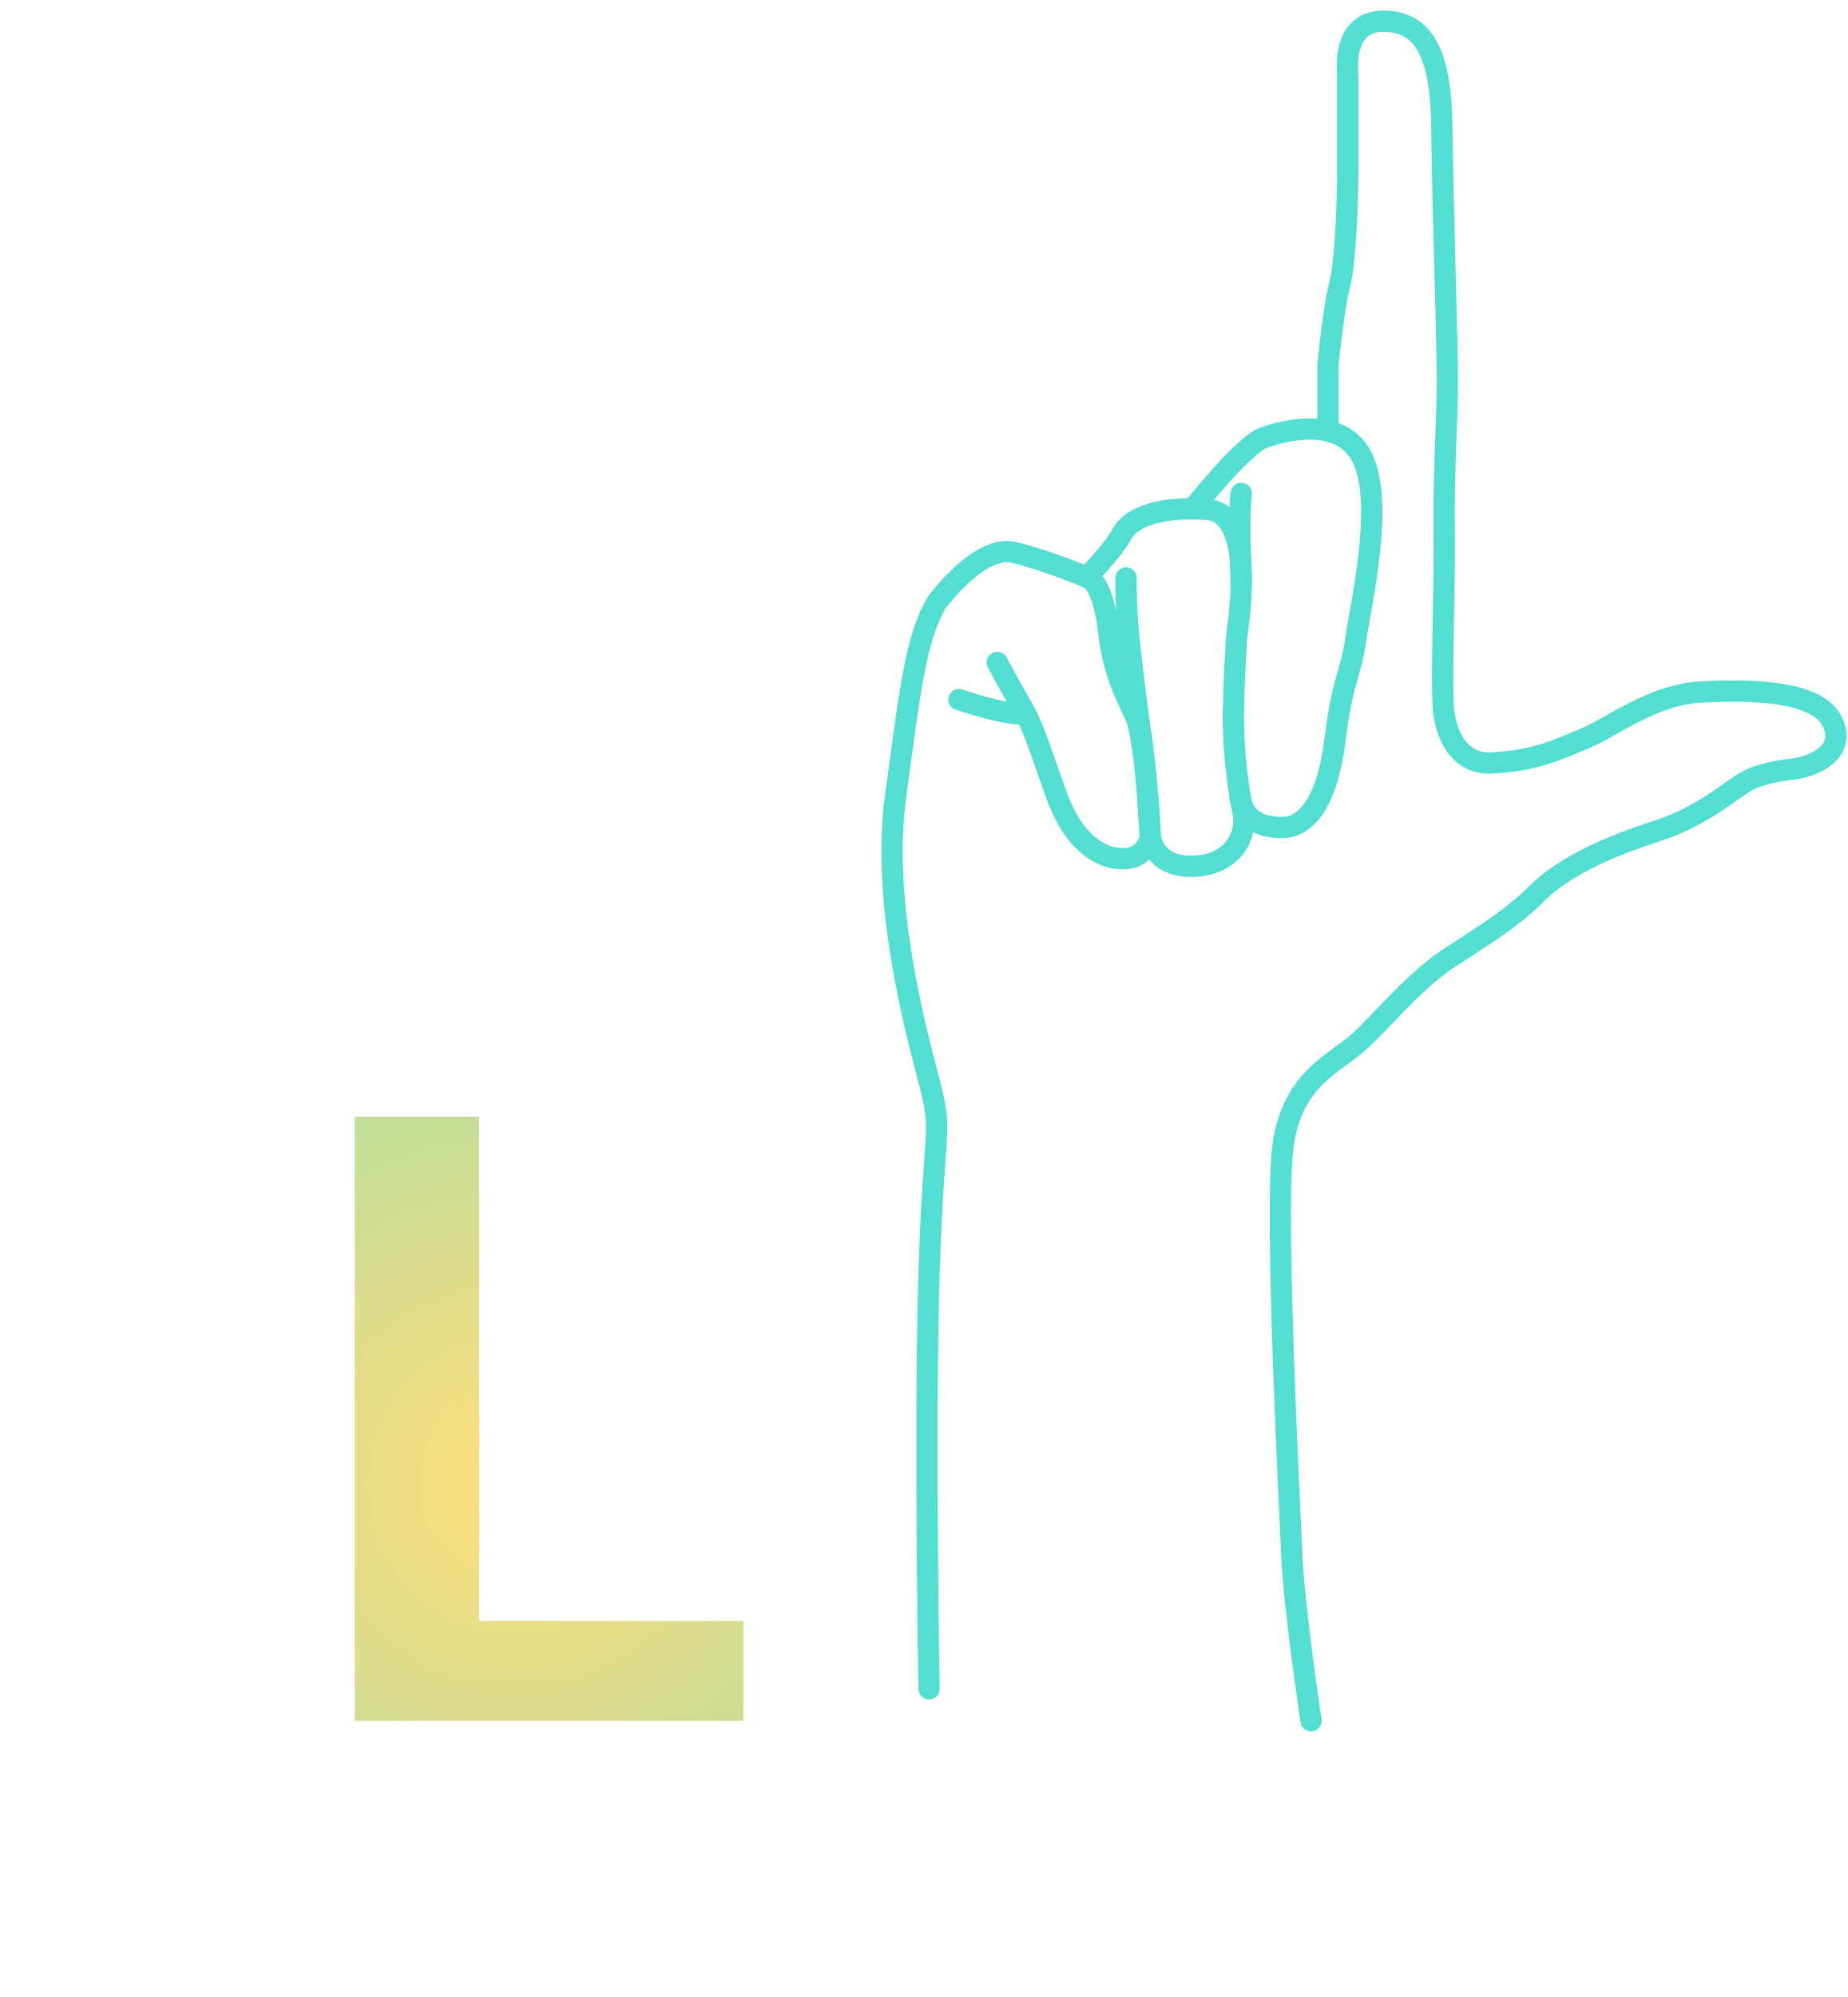
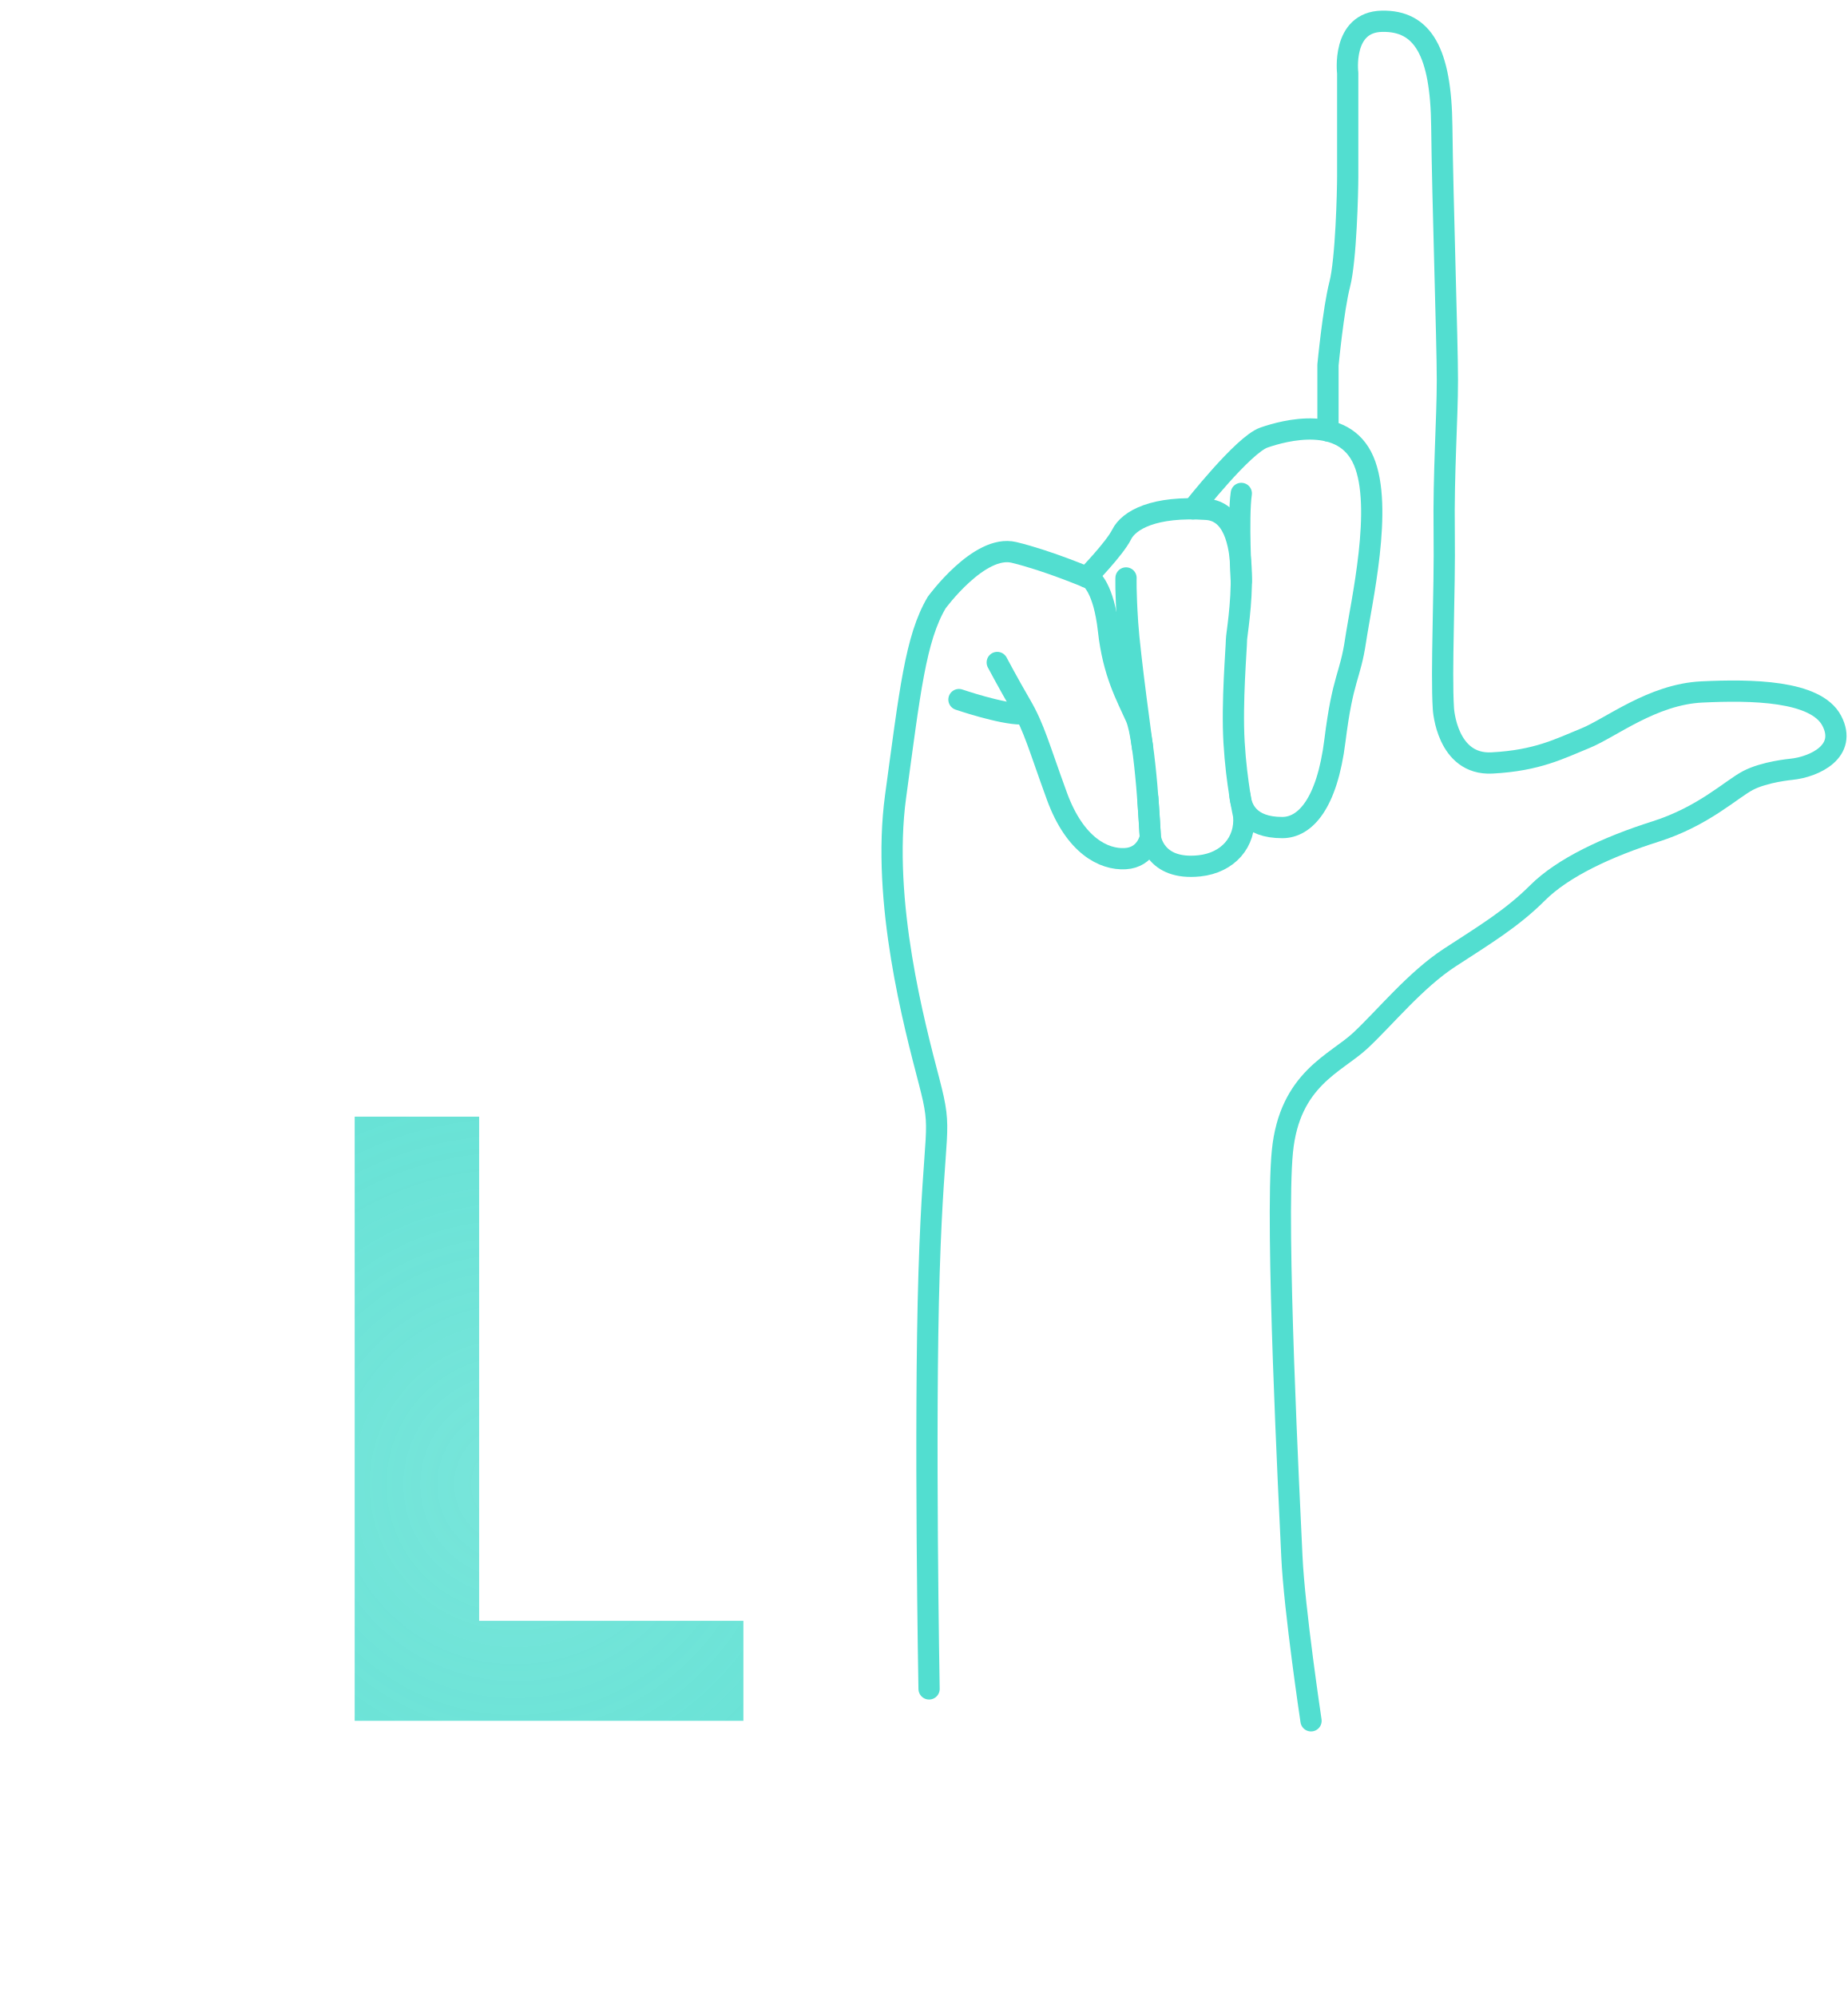
<svg xmlns="http://www.w3.org/2000/svg" width="87" height="94" viewBox="0 0 87 94" fill="none">
  <path d="M43.742 79.498C43.742 79.498 43.516 67.109 43.742 59.902C43.967 52.694 44.417 53.482 43.742 50.892C43.066 48.301 41.489 42.445 42.165 37.49C42.841 32.534 43.104 30.056 44.098 28.367C44.098 28.367 46.107 25.608 47.739 26.002C49.373 26.397 51.343 27.241 51.343 27.241C51.343 27.241 51.963 27.636 52.188 29.663C52.413 31.69 53.032 32.76 53.483 33.773C53.934 34.786 54.159 39.404 54.159 39.404C54.159 39.404 53.99 40.361 52.977 40.418C51.963 40.475 50.612 39.798 49.766 37.49C48.922 35.181 48.701 34.28 48.079 33.21C47.457 32.14 46.951 31.183 46.951 31.183" stroke="#52ded0" stroke-miterlimit="10" stroke-linecap="round" stroke-linejoin="round" />
  <path d="M45.149 32.929C45.149 32.929 47.124 33.605 48.079 33.605" stroke="#52ded0" stroke-miterlimit="10" stroke-linecap="round" stroke-linejoin="round" />
  <path d="M51.169 27.168C51.169 27.168 52.471 25.834 52.809 25.158C53.147 24.482 54.33 23.806 56.807 23.976C59.285 24.145 58.215 29.72 58.215 30.113C58.215 30.507 57.989 33.042 58.102 34.956C58.215 36.871 58.553 38.391 58.553 38.391C58.665 39.63 57.817 40.613 56.469 40.756C54.33 40.981 54.16 39.404 54.16 39.404L54.04 37.564" stroke="#52ded0" stroke-miterlimit="10" stroke-linecap="round" stroke-linejoin="round" />
  <path d="M53.015 27.204C53.015 27.204 52.989 27.806 53.089 29.325C53.189 30.851 53.792 35.178 53.792 35.178" stroke="#52ded0" stroke-miterlimit="10" stroke-linecap="round" stroke-linejoin="round" />
  <path d="M58.442 27.355C58.442 27.355 58.277 24.352 58.442 23.225" stroke="#52ded0" stroke-miterlimit="10" stroke-linecap="round" stroke-linejoin="round" />
  <path d="M56.168 23.949C56.168 23.949 58.533 20.934 59.509 20.596C60.485 20.258 63.263 19.508 64.201 21.685C65.14 23.862 64.088 28.367 63.825 30.131C63.562 31.896 63.224 31.859 62.85 34.862C62.474 37.865 61.432 38.951 60.376 38.954C58.795 38.958 58.442 38.053 58.38 37.465" stroke="#52ded0" stroke-miterlimit="10" stroke-linecap="round" stroke-linejoin="round" />
  <path d="M62.523 20.286V17.181C62.523 17.181 62.775 14.552 63.076 13.389C63.376 12.225 63.452 8.997 63.452 8.321V3.441C63.452 3.441 63.152 1.038 65.066 1.001C66.981 0.964 67.844 2.427 67.882 5.956C67.92 9.485 68.145 16.017 68.145 17.894C68.145 19.771 67.958 22.212 67.995 25.064C68.032 27.918 67.844 31.558 67.957 33.36C67.957 33.36 68.107 36.026 70.247 35.913C72.387 35.8 73.438 35.237 74.639 34.749C75.84 34.261 77.793 32.684 80.12 32.571C82.447 32.459 85.488 32.496 86.24 33.923C86.99 35.349 85.451 36.1 84.325 36.213C84.325 36.213 83.086 36.326 82.298 36.738C81.509 37.151 80.196 38.428 77.943 39.141C75.691 39.855 73.587 40.831 72.386 42.032C71.185 43.233 69.87 44.022 68.257 45.073C66.642 46.125 65.216 47.889 64.052 48.977C62.888 50.066 60.718 50.779 60.377 54.196C60.035 57.612 60.711 70.789 60.824 73.267C60.936 75.745 61.725 81 61.725 81" stroke="#52ded0" stroke-miterlimit="10" stroke-linecap="round" stroke-linejoin="round" />
  <path d="M22.559 76.293H35V81H16.699V52.562H22.559V76.293Z" fill="url(#paint0_diamond)" />
  <defs>
    <radialGradient id="paint0_diamond" cx="0" cy="0" r="1" gradientUnits="userSpaceOnUse" gradientTransform="translate(24.2424 69.8929) rotate(88.0754) scale(45.1147 45.0815)">
-       <stop stop-color="#FFD458" stop-opacity="0.78" />
+       <stop stop-color="#52ded0" stop-opacity="0.78" />
      <stop offset="1" stop-color="#52ded0" />
    </radialGradient>
  </defs>
</svg>
